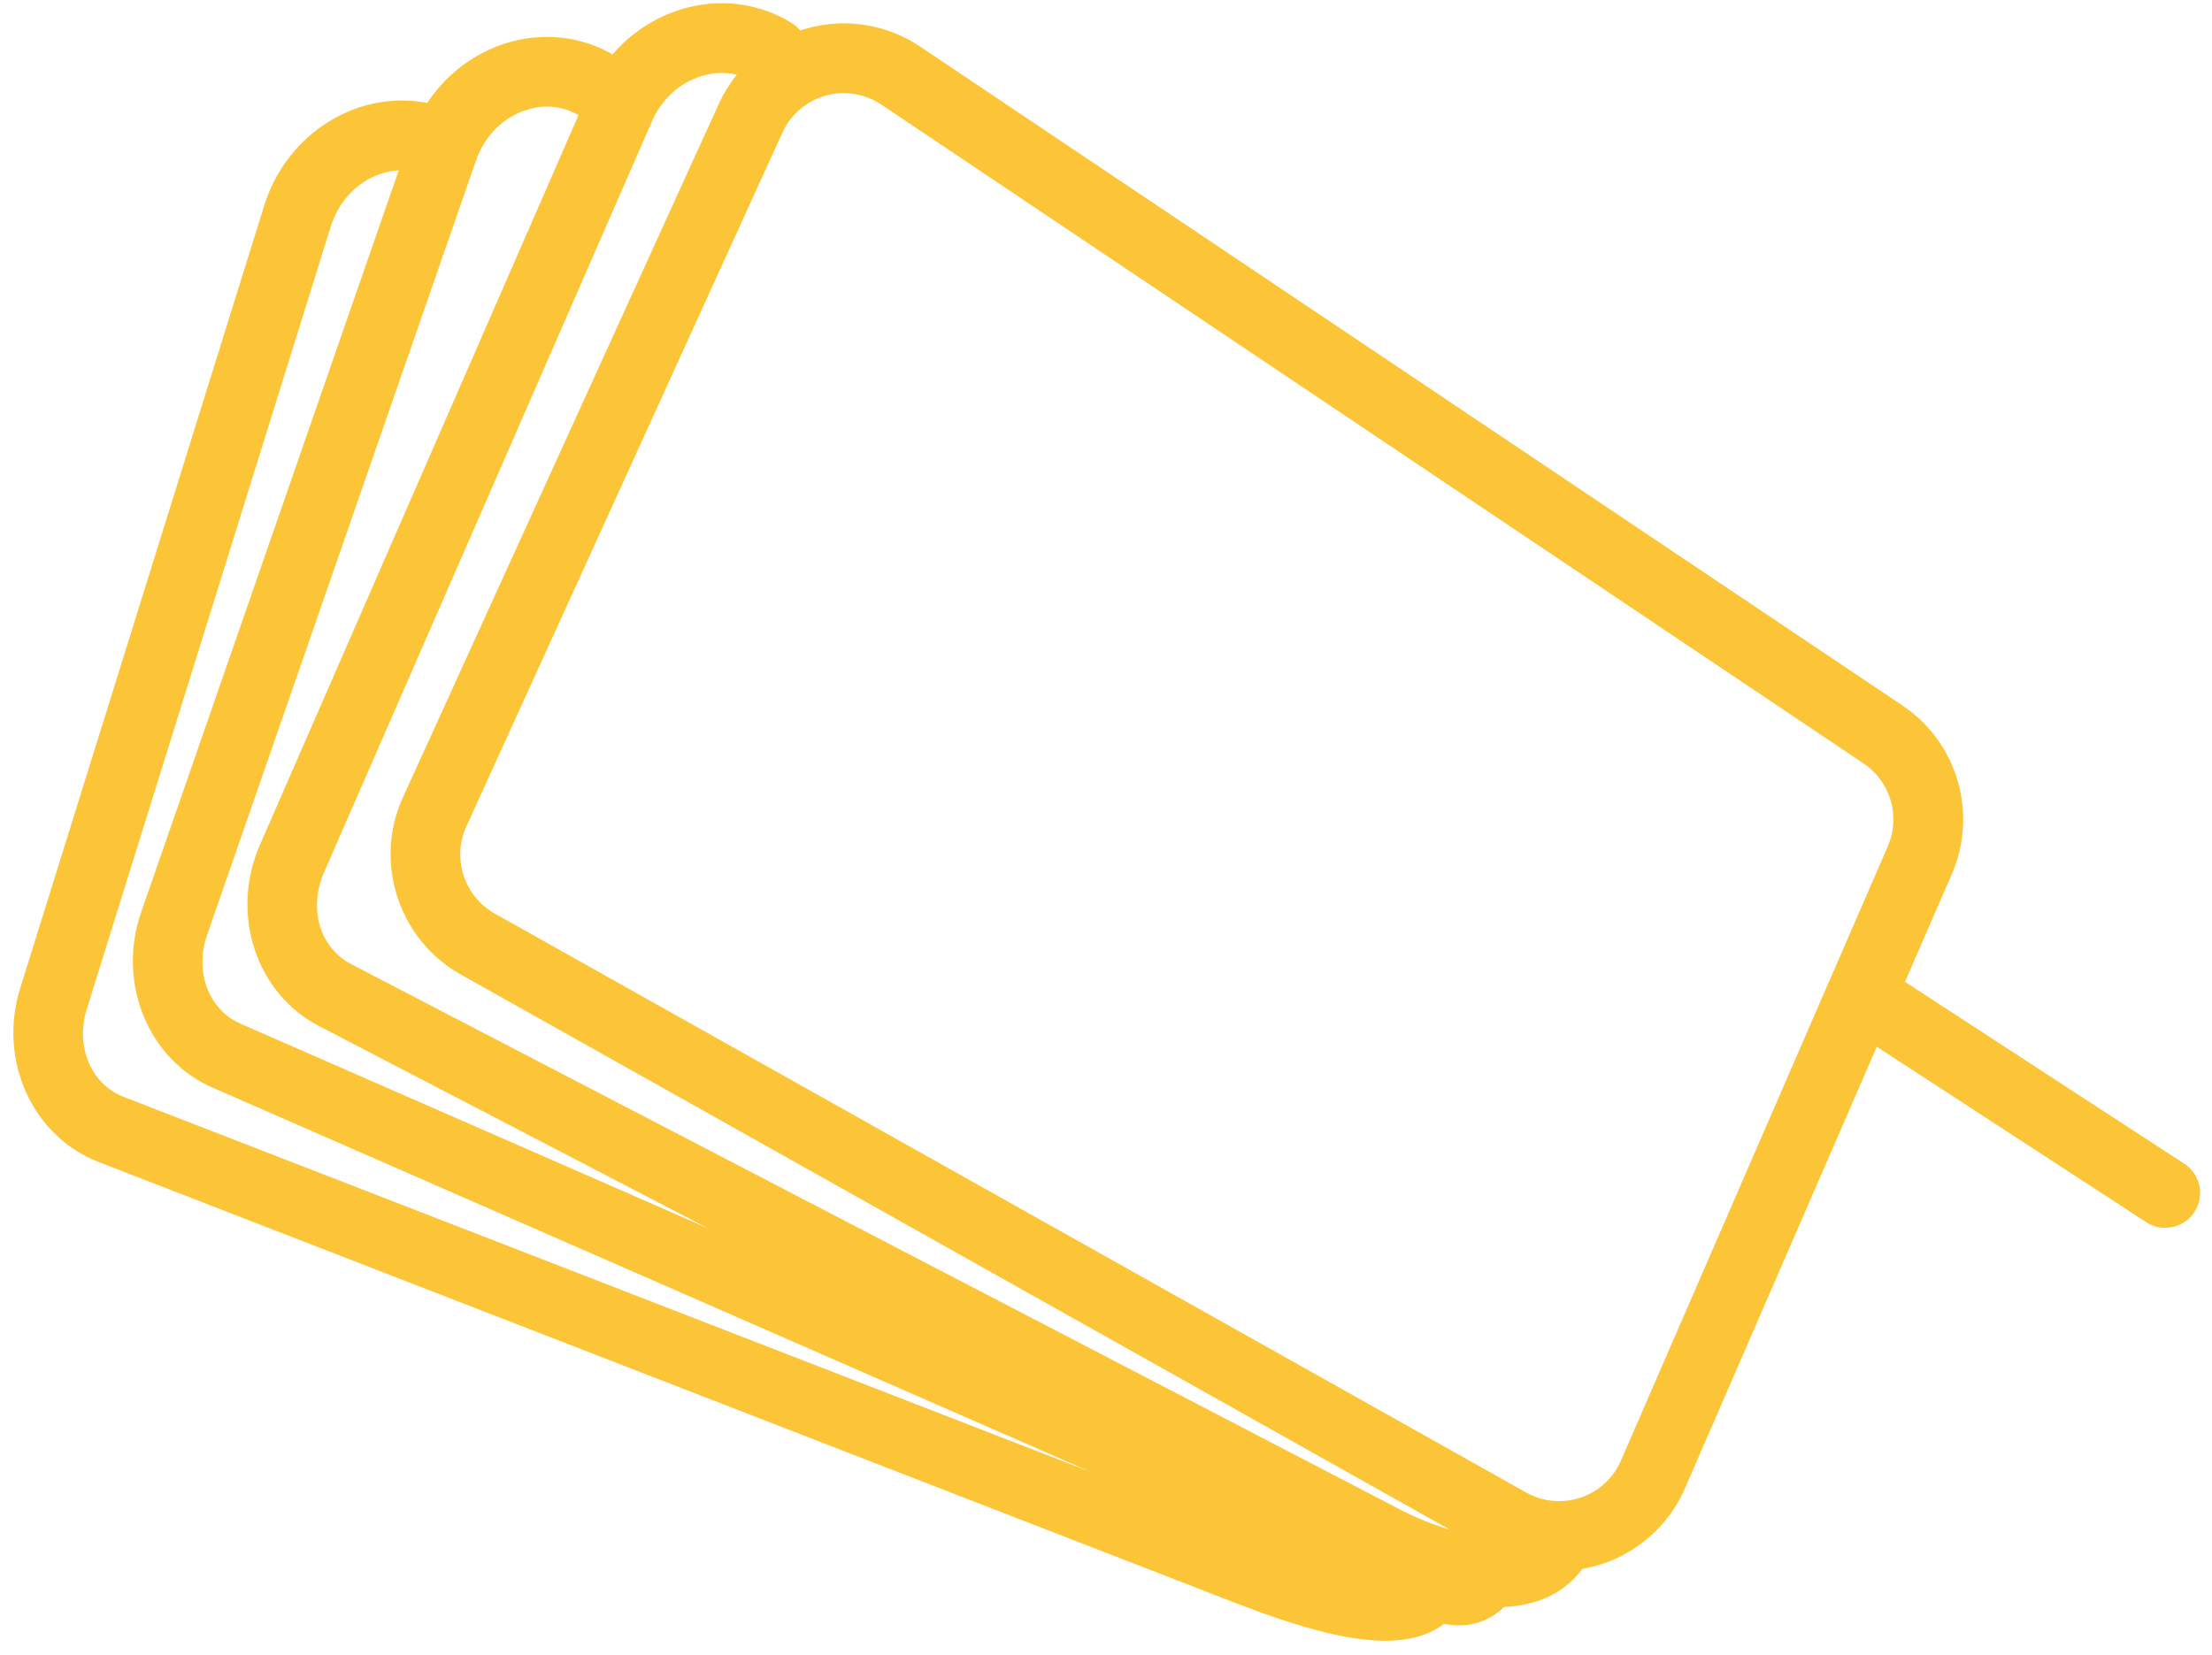
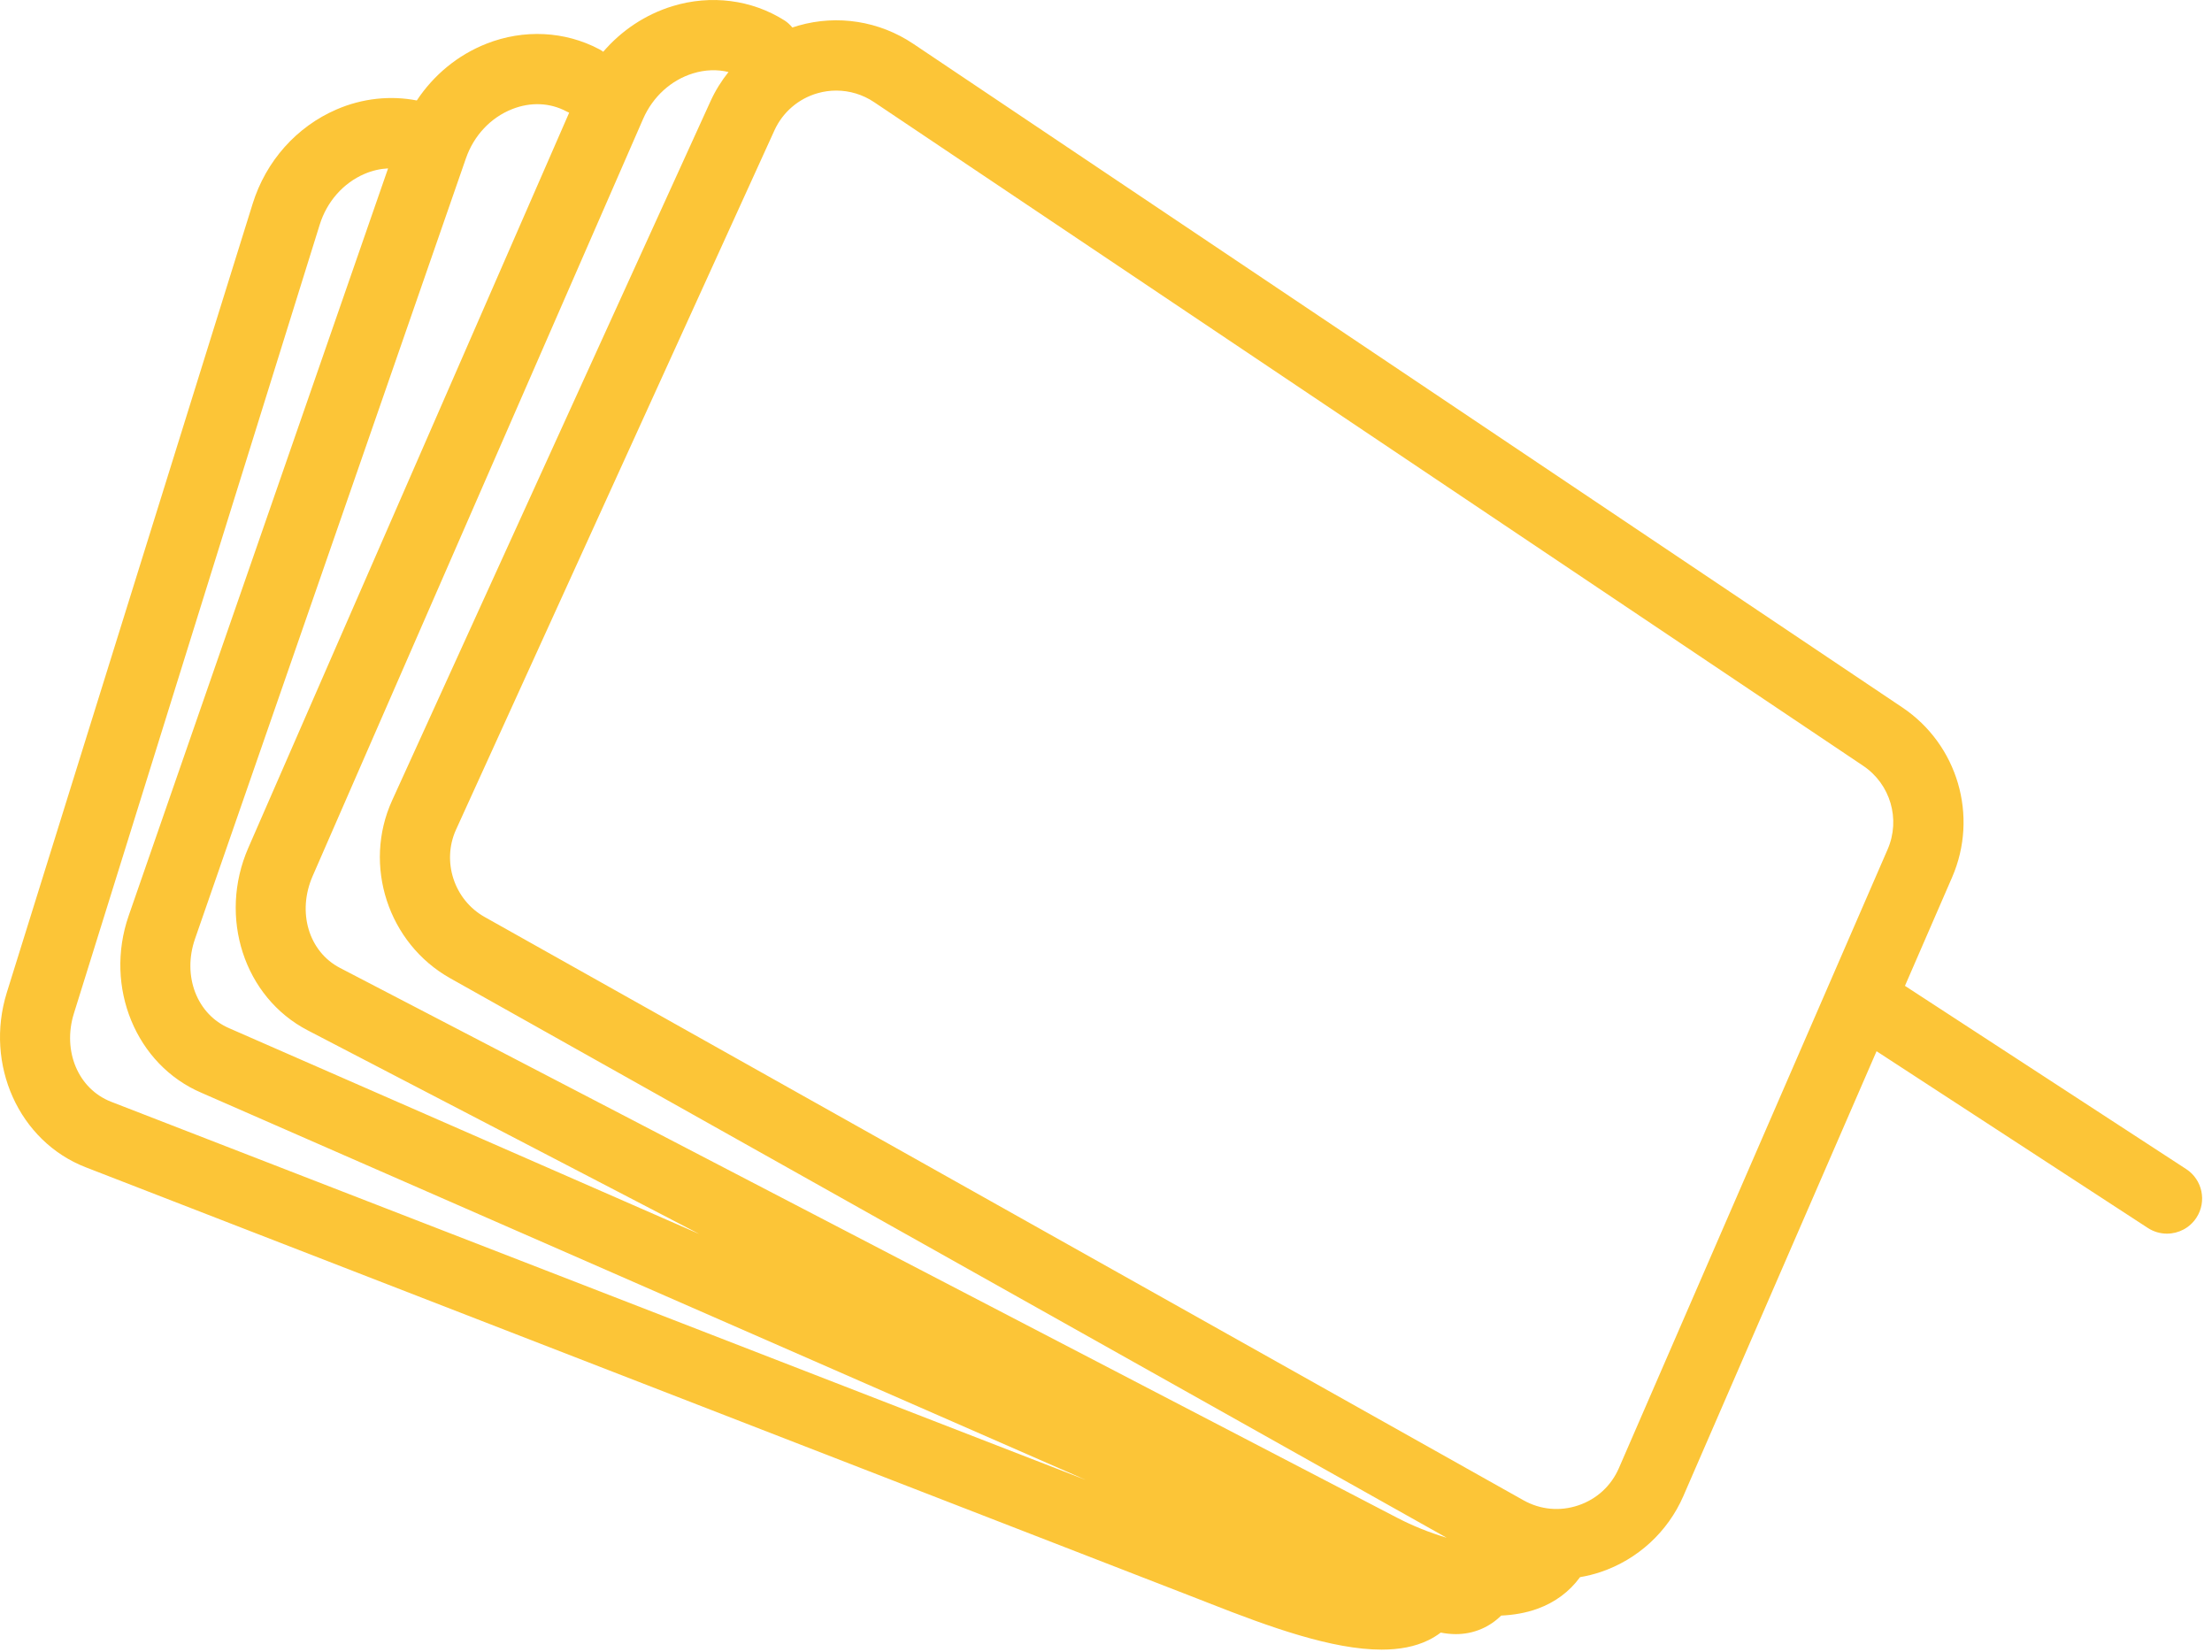
- <svg xmlns="http://www.w3.org/2000/svg" width="143" height="107" viewBox="0 0 143 107" fill="none">
-   <path fill-rule="evenodd" clip-rule="evenodd" d="M104.791 94.444C104.293 95.59 103.367 96.441 102.184 96.84C100.999 97.238 99.748 97.121 98.659 96.51L31.975 59.069C30.014 57.968 29.209 55.504 30.141 53.457L50.579 8.576C51.111 7.408 52.123 6.538 53.357 6.188C53.749 6.076 54.15 6.022 54.548 6.022C55.404 6.022 56.248 6.274 56.975 6.762L120.472 49.366C122.222 50.539 122.882 52.793 122.042 54.726L104.791 94.444ZM5.609 65.258L21.389 14.628C21.851 13.146 22.897 11.959 24.26 11.372C24.76 11.157 25.271 11.042 25.777 11.015L9.125 58.99C7.534 63.573 9.599 68.57 13.805 70.359L70.557 95.203L7.997 70.93C5.883 70.11 4.857 67.672 5.609 65.258ZM33.748 7.208C34.932 6.743 36.166 6.795 37.223 7.355C37.282 7.387 37.342 7.414 37.403 7.439L16.803 54.635C14.863 59.08 16.535 64.223 20.61 66.342L45.76 79.423L15.591 66.216C13.504 65.328 12.556 62.858 13.385 60.47L30.774 10.371C31.283 8.904 32.367 7.752 33.748 7.208ZM45.36 4.915C46.133 4.678 46.909 4.654 47.632 4.83C47.175 5.399 46.784 6.026 46.475 6.705L26.037 51.587C24.141 55.749 25.779 60.764 29.767 63.004L93.733 98.918C92.639 98.593 91.528 98.143 90.564 97.641L22.69 62.339C20.679 61.293 19.925 58.757 20.936 56.44L42.15 7.838C42.771 6.415 43.941 5.35 45.36 4.915ZM138.745 79.031C139.125 79.279 139.551 79.397 139.974 79.397C140.71 79.397 141.433 79.036 141.865 78.372C142.545 77.328 142.249 75.931 141.206 75.251L123.153 63.49L126.179 56.524C127.886 52.592 126.543 48.006 122.984 45.618L59.487 3.015C57.319 1.56 54.637 1.135 52.127 1.847C51.993 1.885 51.861 1.928 51.731 1.972C51.587 1.802 51.424 1.645 51.227 1.52C49.118 0.183 46.498 -0.152 44.04 0.601C42.3 1.134 40.767 2.157 39.589 3.529C39.509 3.471 39.425 3.417 39.336 3.369C37.129 2.199 34.491 2.068 32.098 3.009C30.26 3.733 28.708 5.013 27.622 6.655C25.925 6.327 24.132 6.515 22.477 7.228C19.903 8.336 17.937 10.544 17.083 13.285L1.303 63.915C-0.14 68.546 2.084 73.475 6.367 75.137L77.689 102.809L78.443 103.105C82.375 104.653 86.389 106.1 89.554 106.1C90.677 106.1 91.695 105.918 92.562 105.493C92.847 105.353 93.11 105.19 93.351 105.006C93.673 105.066 93.995 105.105 94.317 105.105C94.866 105.105 95.415 105.007 95.961 104.773C96.434 104.57 96.856 104.284 97.232 103.915C98.033 103.876 98.821 103.746 99.562 103.476C100.7 103.063 101.624 102.37 102.296 101.448C102.743 101.371 103.187 101.262 103.623 101.116C105.996 100.316 107.93 98.54 108.928 96.242L121.33 67.687L138.745 79.031Z" fill="#FCC537" />
+ <svg xmlns="http://www.w3.org/2000/svg" width="142" height="106" viewBox="0 0 142 106" fill="none">
+   <path fill-rule="evenodd" clip-rule="evenodd" d="M103.927 94.238C103.429 95.384 102.503 96.234 101.32 96.633C100.135 97.032 98.884 96.915 97.795 96.303L31.111 58.863C29.15 57.762 28.345 55.297 29.277 53.251L49.715 8.369C50.246 7.202 51.259 6.331 52.493 5.981C52.885 5.87 53.285 5.815 53.684 5.815C54.539 5.815 55.384 6.068 56.111 6.555L119.608 49.159C121.357 50.333 122.017 52.587 121.178 54.52L103.927 94.238ZM4.745 65.052L20.524 14.422C20.986 12.94 22.033 11.752 23.396 11.165C23.895 10.95 24.407 10.835 24.913 10.809L8.26 58.784C6.67 63.366 8.735 68.364 12.94 70.152L69.693 94.996L7.133 70.724C5.019 69.903 3.992 67.465 4.745 65.052V65.052ZM32.884 7.002C34.068 6.536 35.302 6.589 36.358 7.149C36.418 7.18 36.478 7.208 36.538 7.233L15.939 54.428C13.998 58.874 15.671 64.016 19.746 66.136L44.896 79.216L14.726 66.01C12.64 65.122 11.691 62.652 12.52 60.264L29.91 10.164C30.419 8.698 31.503 7.545 32.884 7.002V7.002ZM44.495 4.708C45.268 4.472 46.045 4.447 46.767 4.623C46.311 5.193 45.92 5.82 45.611 6.499L25.173 51.38C23.277 55.543 24.915 60.558 28.903 62.797L92.869 98.711C91.774 98.386 90.664 97.936 89.7 97.434L21.826 62.133C19.815 61.087 19.06 58.551 20.071 56.234L41.285 7.632C41.907 6.209 43.076 5.143 44.495 4.708V4.708ZM137.881 78.825C138.261 79.072 138.687 79.191 139.109 79.191C139.846 79.191 140.569 78.829 141.001 78.165C141.68 77.122 141.385 75.724 140.341 75.044L122.289 63.284L125.315 56.318C127.022 52.386 125.679 47.799 122.12 45.412L58.623 2.808C56.455 1.354 53.773 0.928 51.263 1.641C51.129 1.678 50.997 1.721 50.866 1.765C50.722 1.596 50.56 1.438 50.363 1.313C48.254 -0.024 45.634 -0.358 43.175 0.395C41.436 0.927 39.903 1.951 38.725 3.322C38.645 3.265 38.561 3.21 38.471 3.162C36.265 1.993 33.627 1.862 31.234 2.803C29.395 3.526 27.844 4.807 26.757 6.449C25.061 6.12 23.268 6.308 21.613 7.022C19.039 8.13 17.073 10.338 16.219 13.079L0.439 63.709C-1.004 68.339 1.22 73.269 5.502 74.93L76.825 102.603L77.579 102.898C81.511 104.447 85.524 105.893 88.69 105.893C89.813 105.893 90.83 105.711 91.698 105.286C91.983 105.147 92.246 104.984 92.487 104.8C92.809 104.86 93.131 104.898 93.453 104.898C94.002 104.898 94.551 104.8 95.097 104.566C95.57 104.363 95.992 104.078 96.368 103.708C97.168 103.67 97.957 103.539 98.698 103.27C99.836 102.857 100.759 102.163 101.431 101.241C101.879 101.165 102.323 101.056 102.759 100.909C105.132 100.11 107.065 98.334 108.063 96.036L120.466 67.48L137.881 78.825Z" fill="#FCC537" />
</svg>
